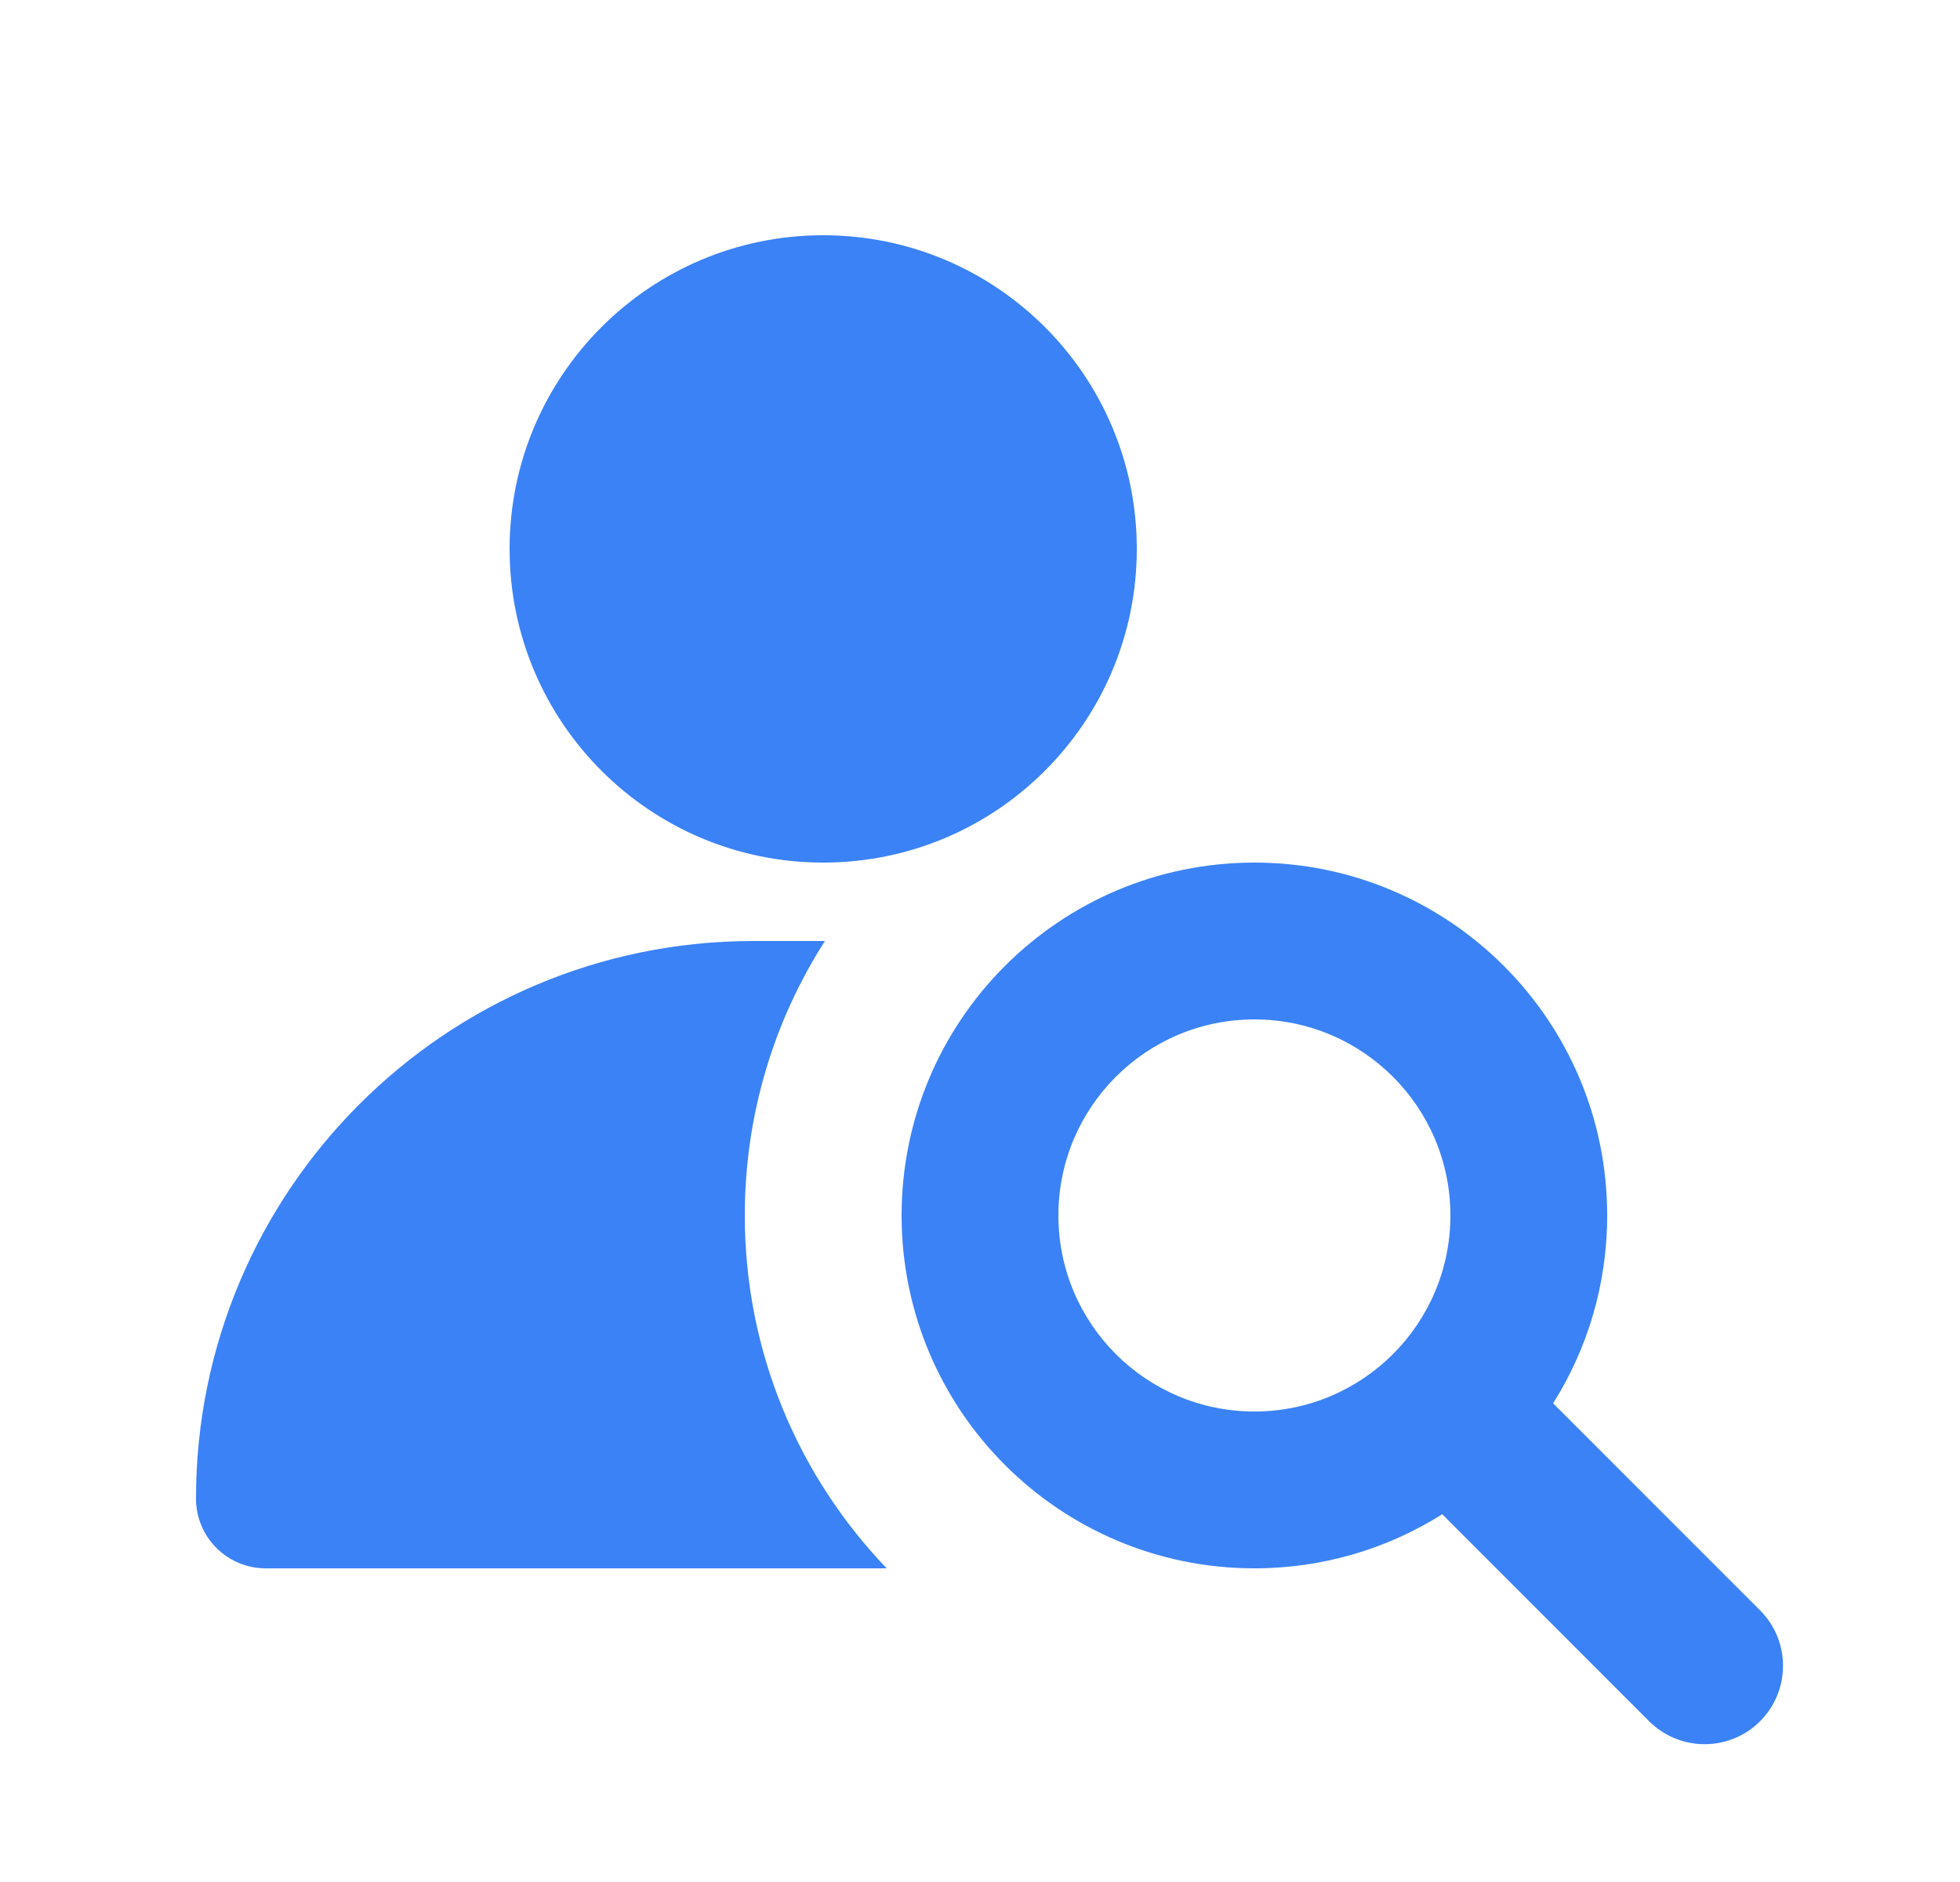
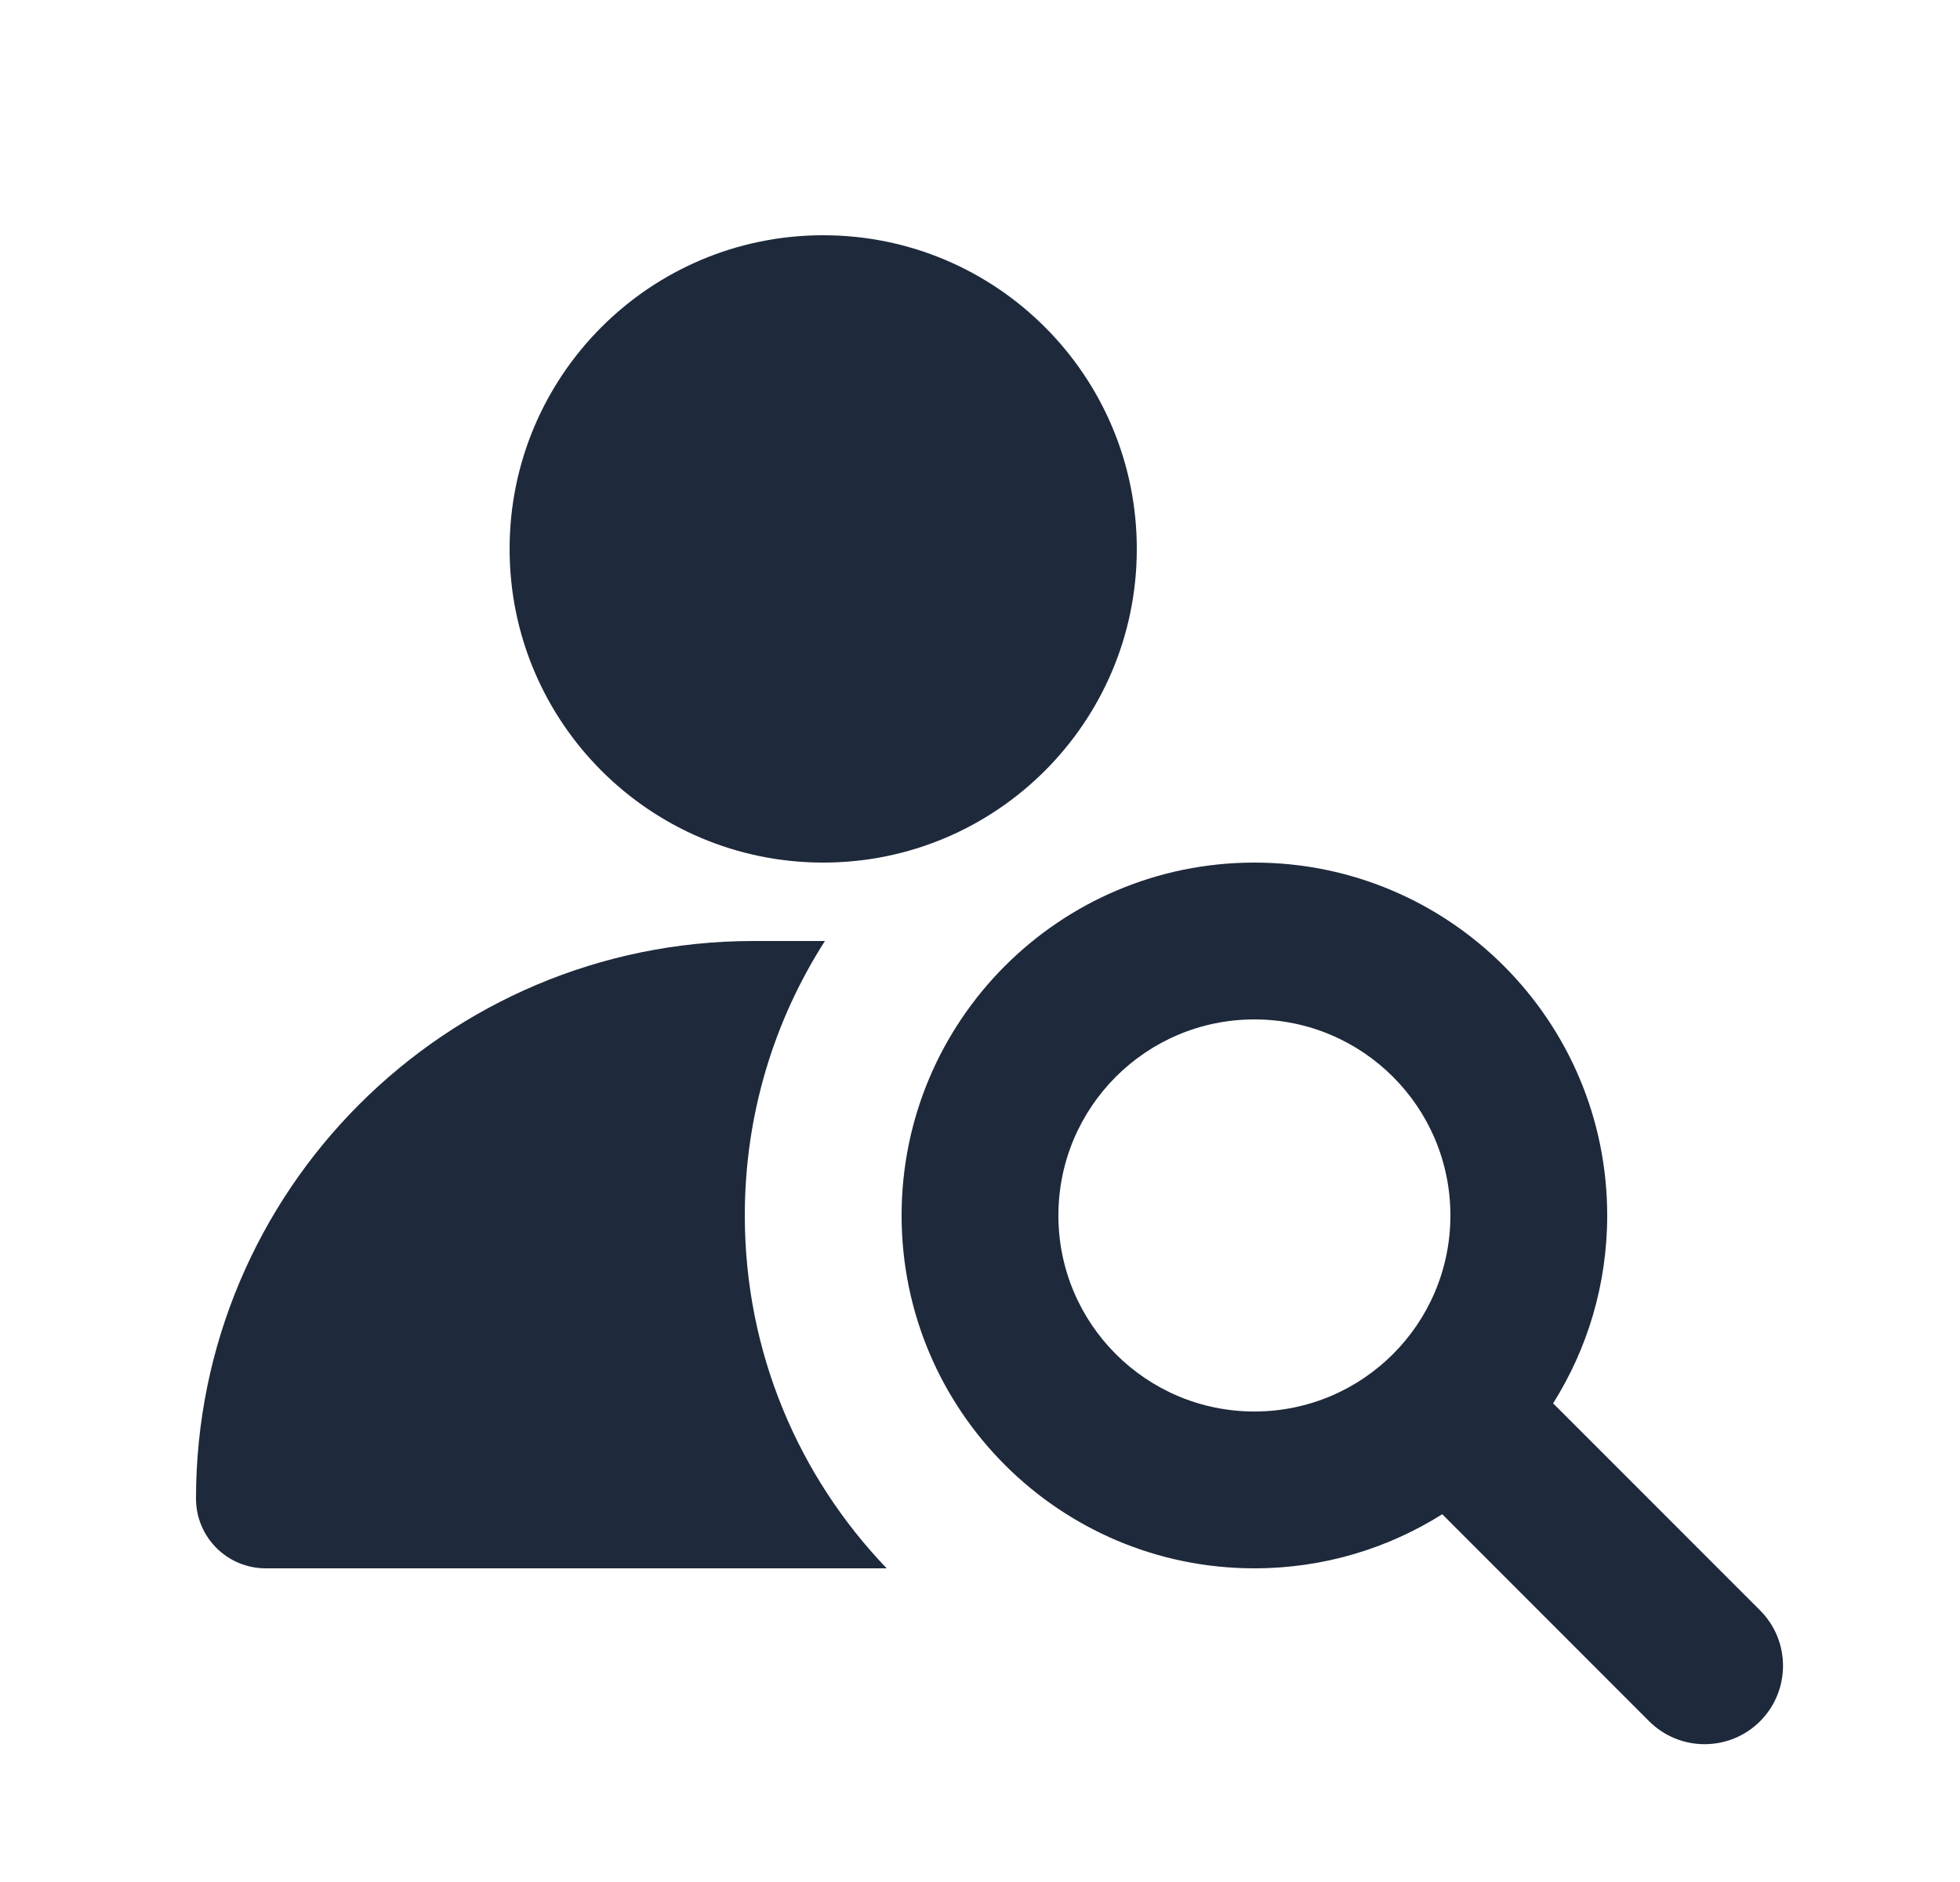
<svg xmlns="http://www.w3.org/2000/svg" width="25" height="24" viewBox="0 0 25 24" fill="none">
-   <path fill-rule="evenodd" clip-rule="evenodd" d="M18.5 15.5C18.5 16.881 17.381 18 16 18C14.619 18 13.5 16.881 13.5 15.5C13.5 14.119 14.619 13 16 13C17.381 13 18.5 14.119 18.5 15.5ZM18.396 19.31C17.702 19.747 16.881 20 16 20C13.515 20 11.5 17.985 11.5 15.5C11.5 13.015 13.515 11 16 11C18.485 11 20.5 13.015 20.5 15.5C20.5 16.381 20.247 17.202 19.81 17.896L22.45 20.536C22.84 20.926 22.84 21.559 22.45 21.95C22.059 22.34 21.426 22.34 21.035 21.95L18.396 19.31Z" fill="#3B82F6" />
-   <circle cx="10.5" cy="7" r="4" fill="#3B82F6" />
-   <path fill-rule="evenodd" clip-rule="evenodd" d="M10.522 12H9.611C5.684 12 2.5 15.184 2.5 19.111C2.5 19.602 2.898 20 3.389 20H11.31C10.189 18.832 9.5 17.247 9.5 15.5C9.5 14.211 9.875 13.01 10.522 12Z" fill="#3B82F6" />
+   <path fill-rule="evenodd" clip-rule="evenodd" d="M18.5 15.5C18.5 16.881 17.381 18 16 18C14.619 18 13.5 16.881 13.5 15.5C13.5 14.119 14.619 13 16 13C17.381 13 18.5 14.119 18.5 15.5ZM18.396 19.31C17.702 19.747 16.881 20 16 20C13.515 20 11.5 17.985 11.5 15.5C11.5 13.015 13.515 11 16 11C18.485 11 20.5 13.015 20.5 15.5C20.5 16.381 20.247 17.202 19.81 17.896L22.45 20.536C22.84 20.926 22.84 21.559 22.45 21.95C22.059 22.34 21.426 22.34 21.035 21.95L18.396 19.31Z" fill="#1E293B" />
+   <circle cx="10.5" cy="7" r="4" fill="#1E293B" />
+   <path fill-rule="evenodd" clip-rule="evenodd" d="M10.522 12H9.611C5.684 12 2.5 15.184 2.5 19.111C2.5 19.602 2.898 20 3.389 20H11.31C10.189 18.832 9.5 17.247 9.5 15.5C9.5 14.211 9.875 13.01 10.522 12Z" fill="#1E293B" />
</svg>
